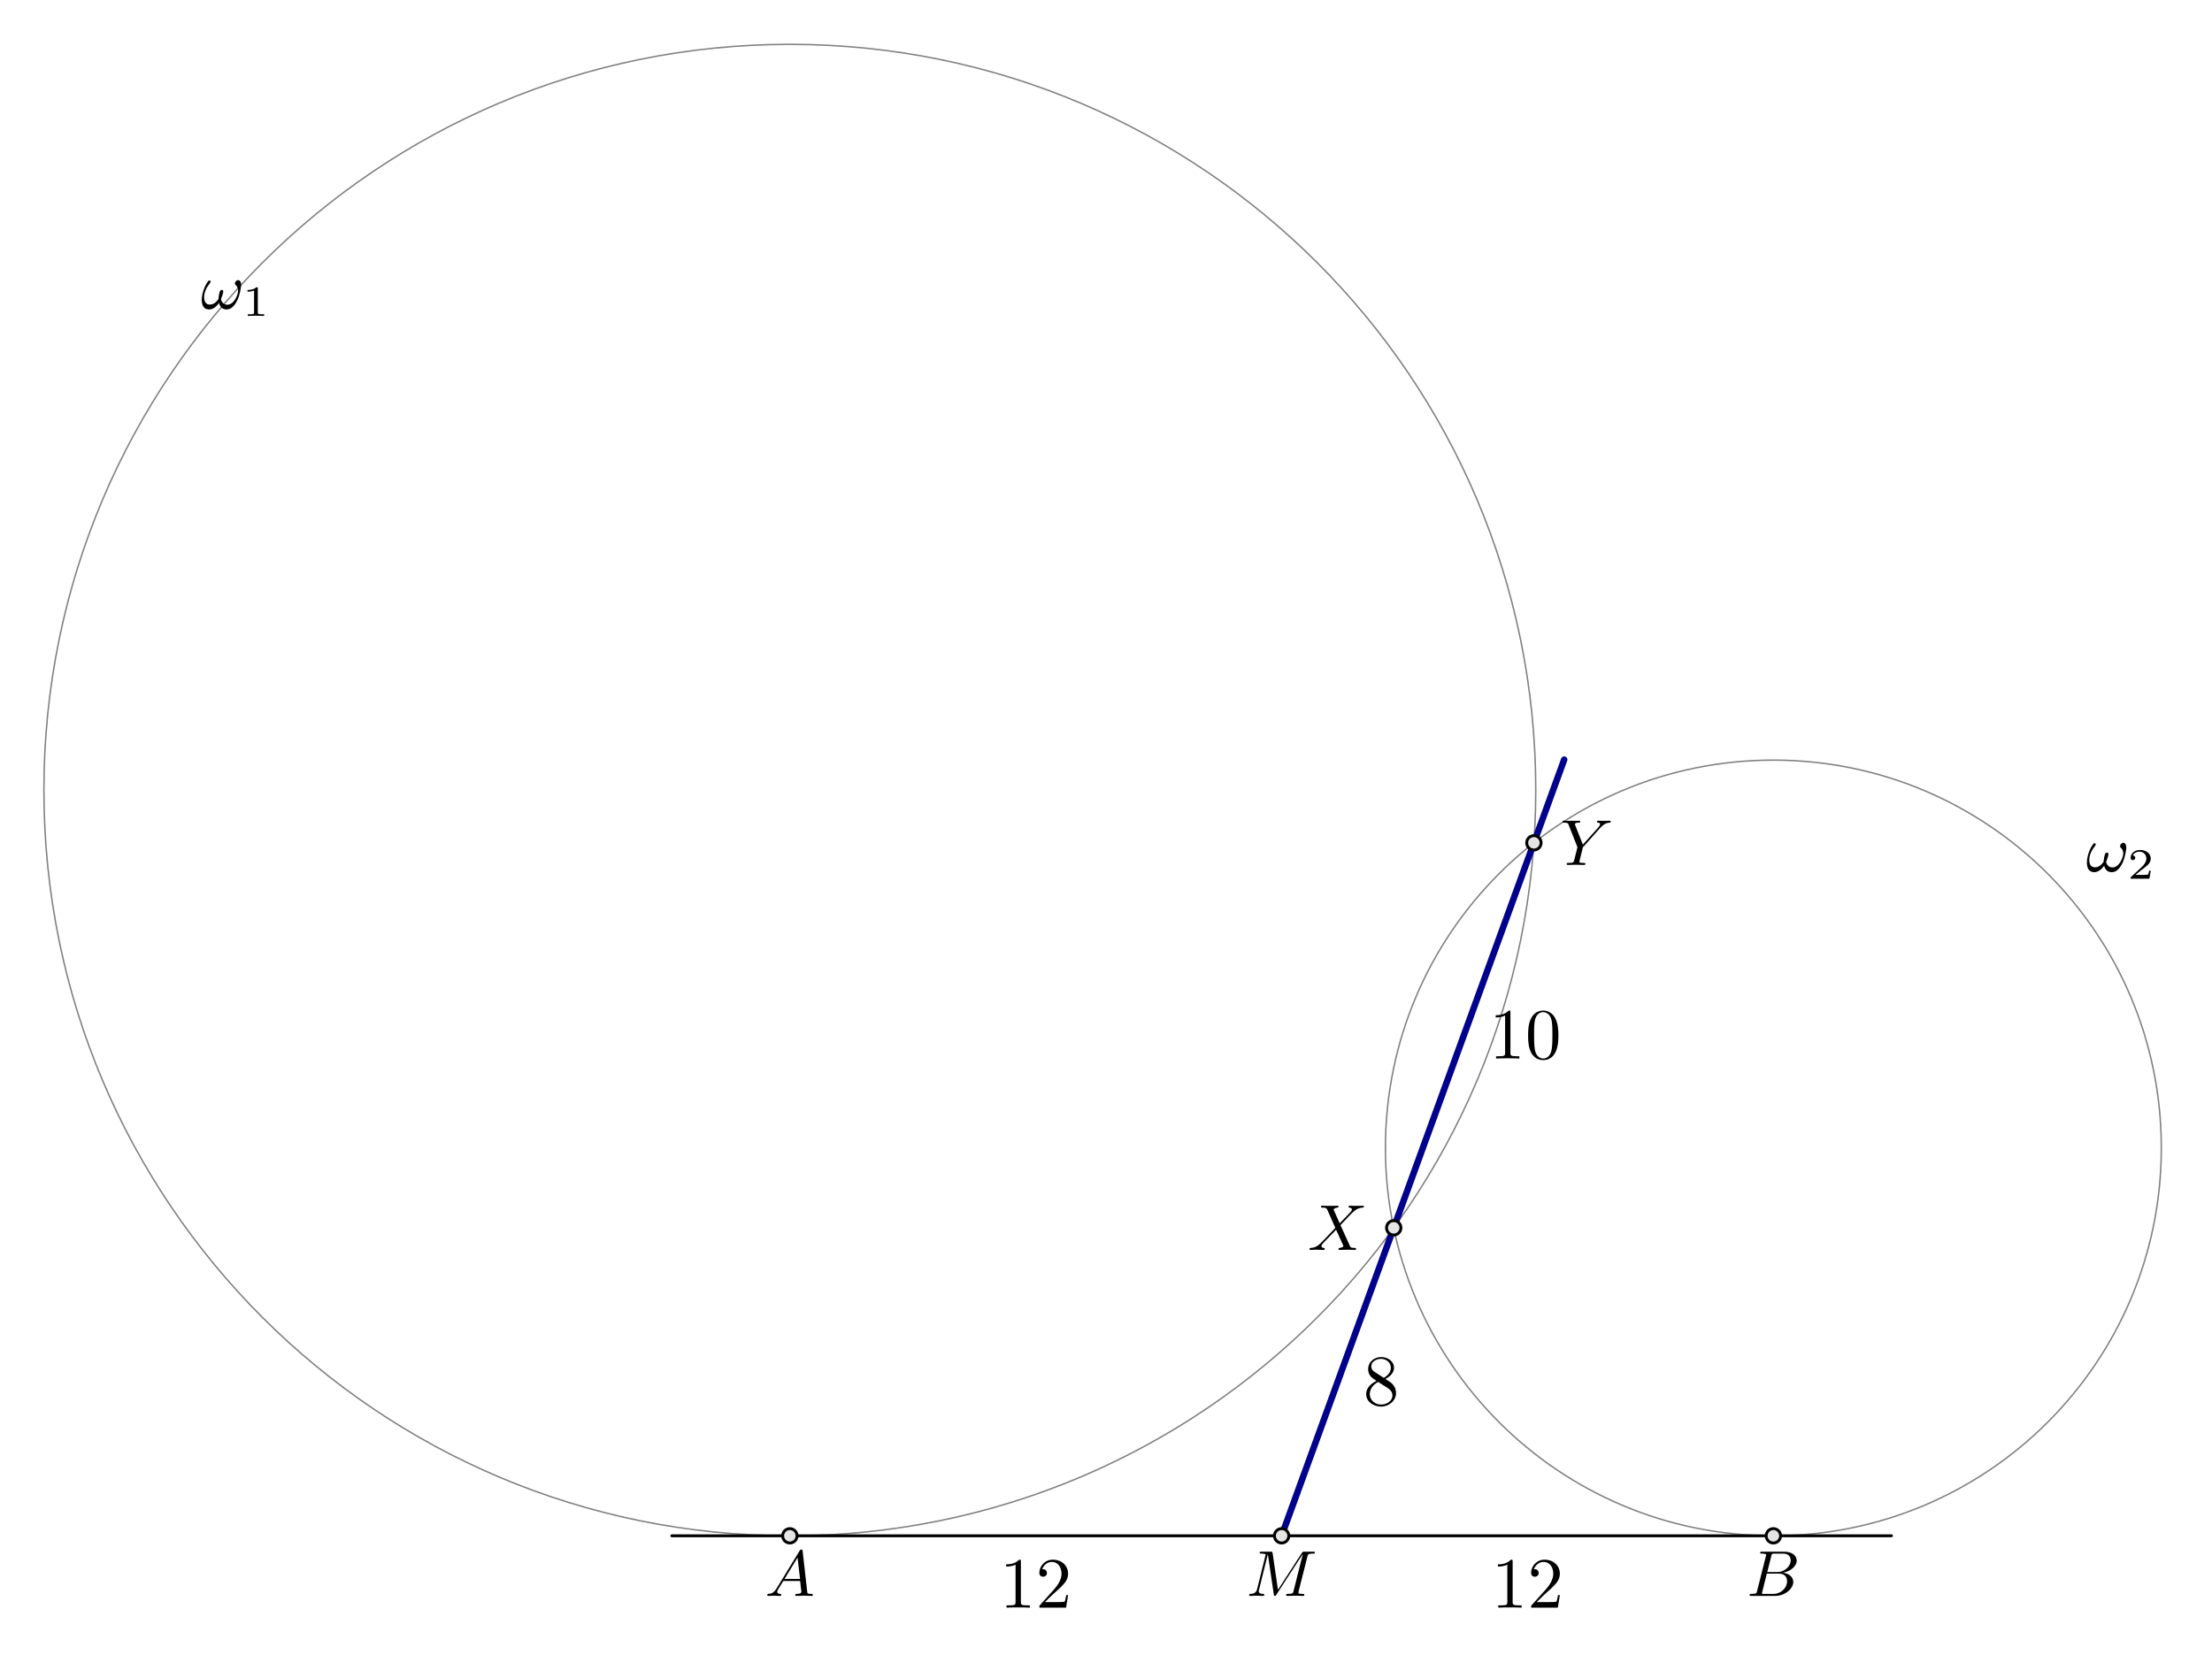
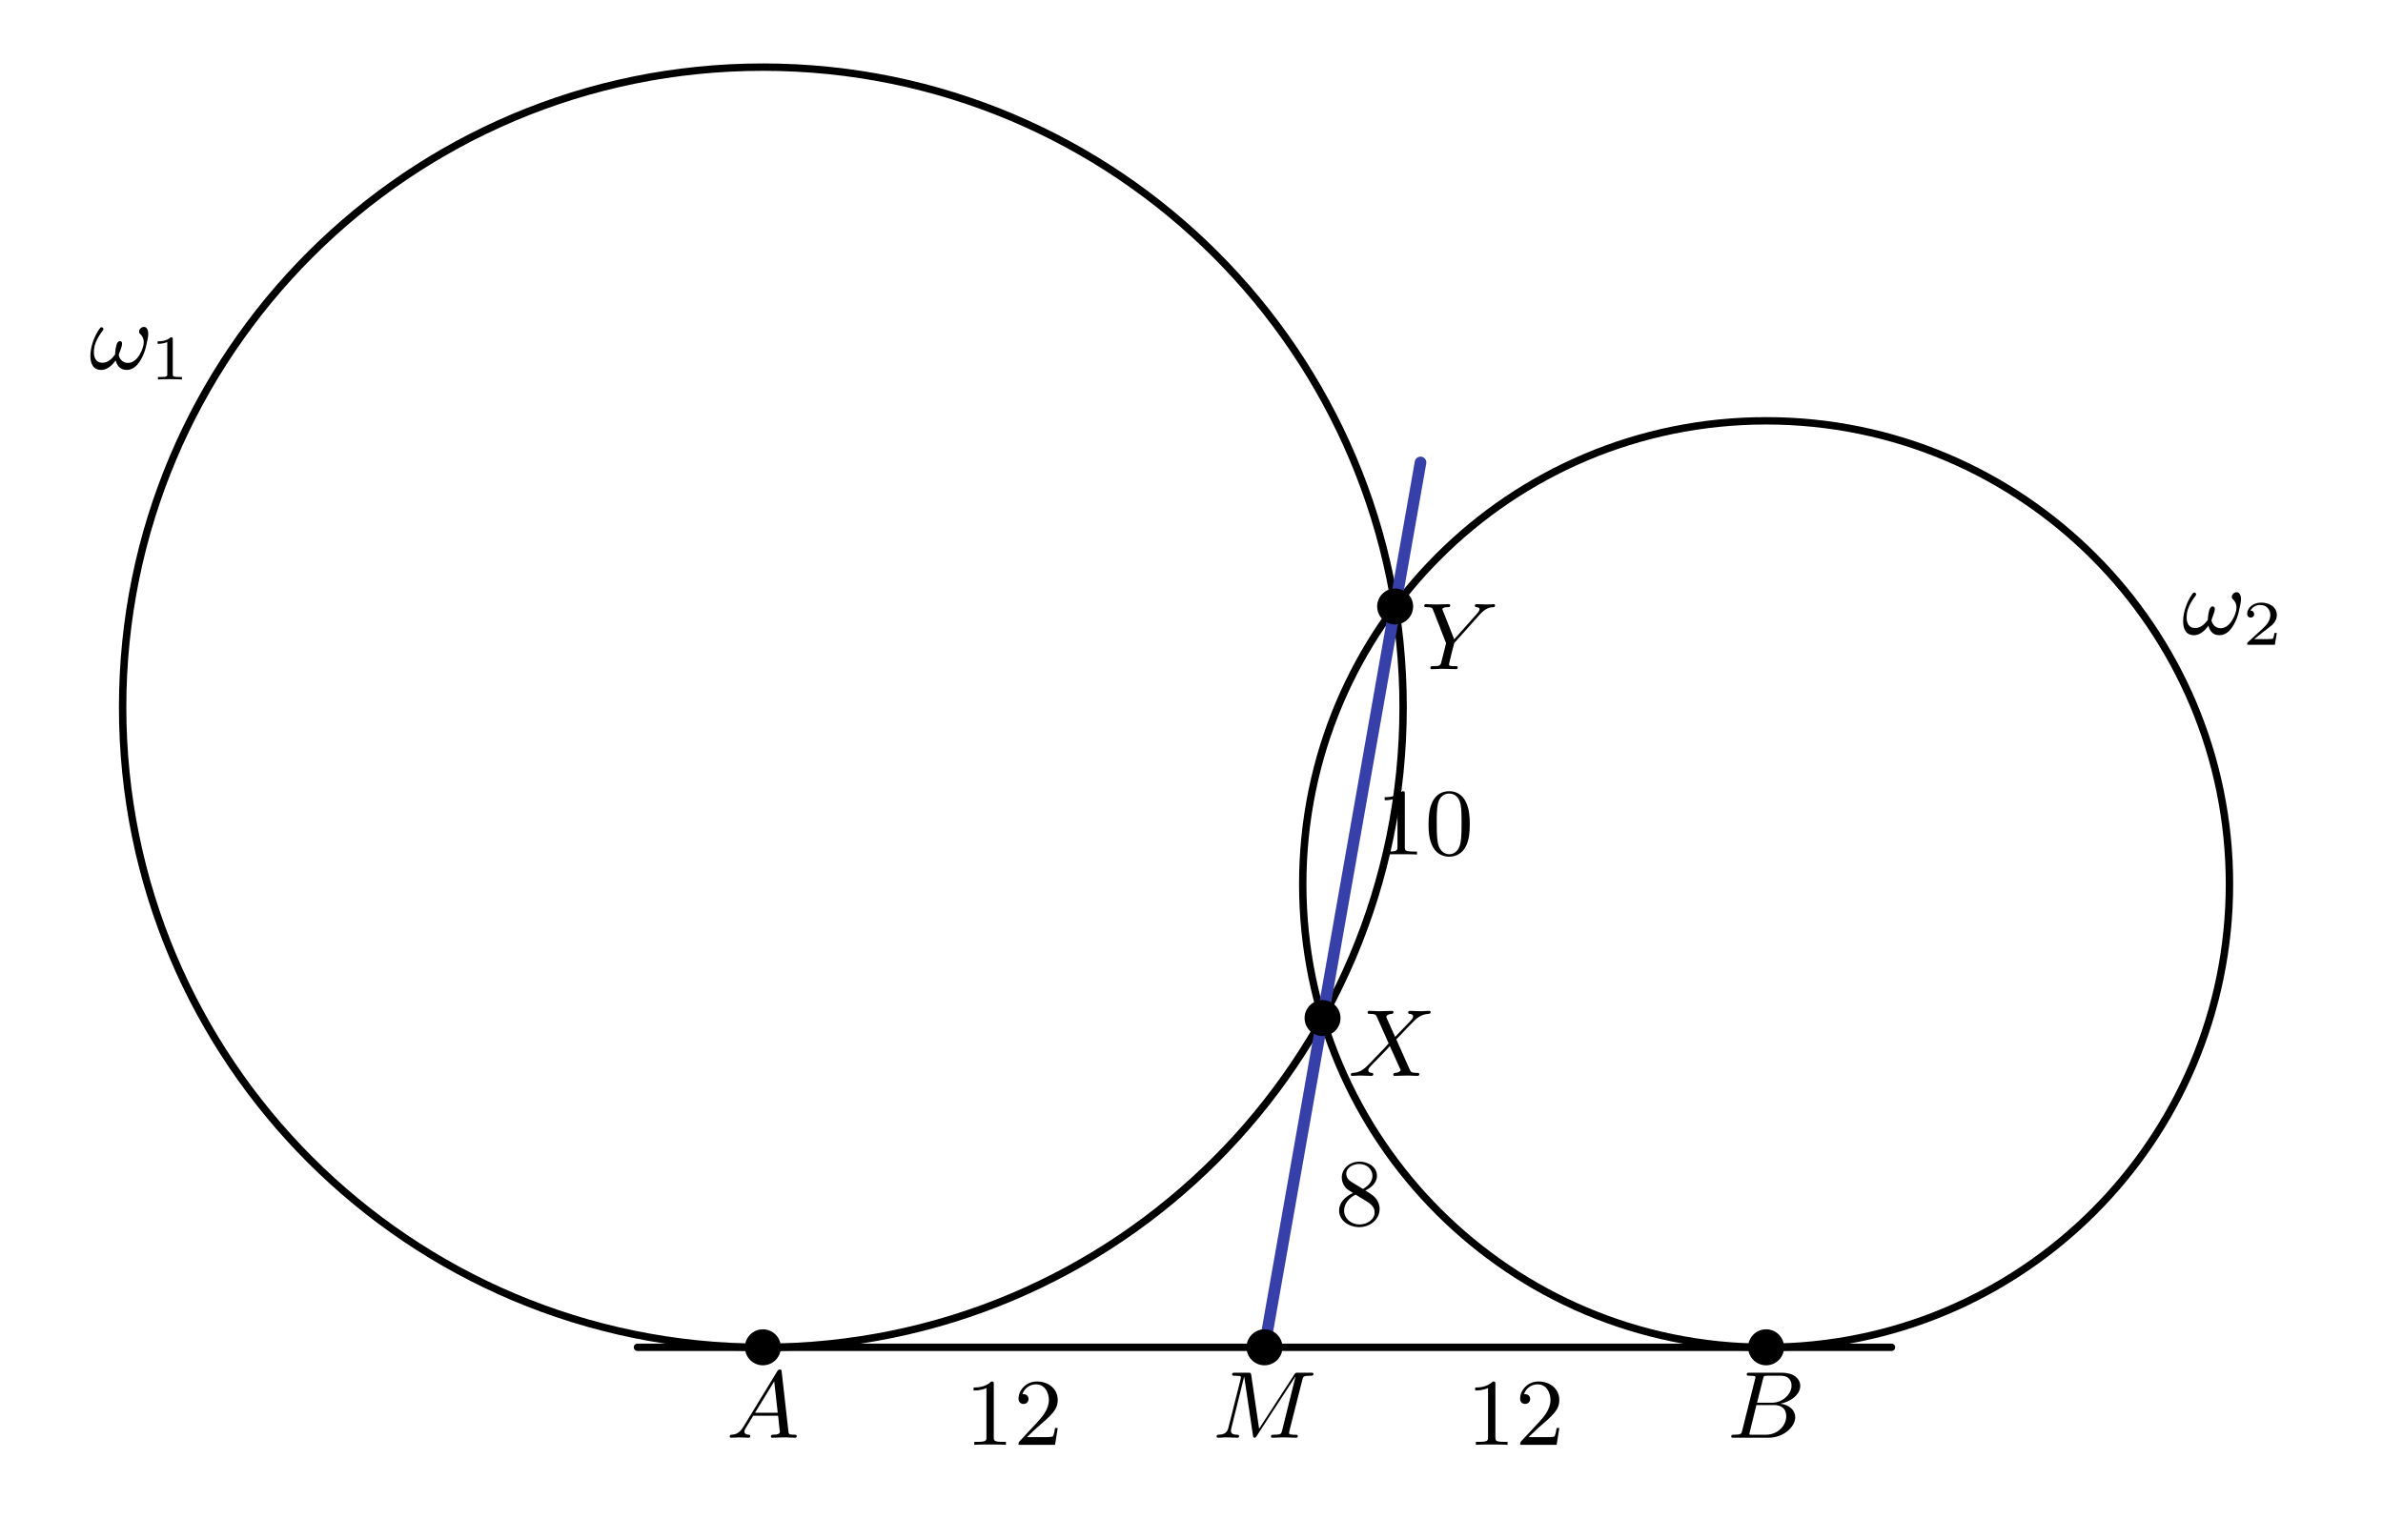
- <svg xmlns="http://www.w3.org/2000/svg" xmlns:xlink="http://www.w3.org/1999/xlink" width="305.428" height="231.691" viewBox="0 0 305.428 231.691">
+ <svg xmlns="http://www.w3.org/2000/svg" xmlns:xlink="http://www.w3.org/1999/xlink" width="223.322" height="144.28" viewBox="0 0 223.322 144.28">
  <defs>
    <g>
      <g id="glyph-0-0">
-         <path d="M 1.625 -1.047 C 1.188 -0.328 0.797 -0.297 0.438 -0.281 C 0.375 -0.266 0.328 -0.203 0.328 -0.109 C 0.328 -0.062 0.359 0 0.453 0 C 0.625 0 1.047 -0.031 1.219 -0.031 C 1.422 -0.031 1.891 0 2.094 0 C 2.156 0 2.266 0 2.266 -0.156 C 2.266 -0.266 2.156 -0.281 2.125 -0.281 C 2.047 -0.281 1.703 -0.297 1.703 -0.578 C 1.703 -0.703 1.812 -0.875 1.828 -0.906 L 2.547 -2.062 L 4.875 -2.062 C 4.906 -1.859 4.938 -1.562 4.953 -1.328 C 5 -0.984 5.047 -0.594 5.047 -0.562 C 5.047 -0.438 4.922 -0.281 4.406 -0.281 C 4.312 -0.281 4.203 -0.281 4.203 -0.109 C 4.203 -0.016 4.266 0 4.328 0 C 4.5 0 4.719 -0.016 4.891 -0.016 C 5.078 -0.016 5.297 -0.031 5.438 -0.031 C 5.734 -0.031 5.75 -0.031 5.969 -0.016 C 6.109 -0.016 6.312 0 6.453 0 C 6.516 0 6.625 0 6.625 -0.156 C 6.625 -0.281 6.531 -0.281 6.422 -0.281 C 5.875 -0.281 5.875 -0.344 5.844 -0.594 L 5.219 -6.172 C 5.203 -6.359 5.188 -6.406 5.047 -6.406 C 4.922 -6.406 4.859 -6.344 4.797 -6.234 Z M 2.719 -2.344 L 4.516 -5.297 L 4.859 -2.344 Z M 2.719 -2.344 " />
+         <path d="M 1.625 -1.047 C 1.188 -0.328 0.797 -0.297 0.438 -0.281 C 0.375 -0.266 0.328 -0.203 0.328 -0.109 C 0.328 -0.062 0.359 0 0.453 0 C 0.625 0 1.047 -0.031 1.219 -0.031 C 1.406 -0.031 1.891 0 2.094 0 C 2.141 0 2.25 0 2.25 -0.156 C 2.25 -0.266 2.156 -0.281 2.125 -0.281 C 2.047 -0.281 1.703 -0.297 1.703 -0.578 C 1.703 -0.703 1.797 -0.859 1.828 -0.906 L 2.531 -2.062 L 4.859 -2.062 C 4.891 -1.859 4.922 -1.547 4.938 -1.328 C 4.984 -0.984 5.031 -0.594 5.031 -0.562 C 5.031 -0.422 4.906 -0.281 4.391 -0.281 C 4.297 -0.281 4.188 -0.281 4.188 -0.109 C 4.188 -0.016 4.25 0 4.312 0 C 4.484 0 4.703 -0.016 4.875 -0.016 C 5.062 -0.016 5.266 -0.031 5.422 -0.031 C 5.703 -0.031 5.734 -0.031 5.938 -0.016 C 6.078 -0.016 6.297 0 6.438 0 C 6.484 0 6.609 0 6.609 -0.156 C 6.609 -0.281 6.5 -0.281 6.391 -0.281 C 5.859 -0.281 5.859 -0.344 5.828 -0.594 L 5.203 -6.141 C 5.188 -6.344 5.172 -6.391 5.016 -6.391 C 4.891 -6.391 4.844 -6.328 4.766 -6.203 Z M 2.703 -2.344 L 4.5 -5.281 L 4.828 -2.344 Z M 2.703 -2.344 " />
      </g>
      <g id="glyph-0-1">
-         <path d="M 1.453 -0.688 C 1.375 -0.359 1.359 -0.281 0.688 -0.281 C 0.516 -0.281 0.422 -0.281 0.422 -0.109 C 0.422 0 0.516 0 0.672 0 L 3.938 0 C 5.375 0 6.453 -1.062 6.453 -1.922 C 6.453 -2.562 5.922 -3.094 5.031 -3.203 C 6.047 -3.391 6.922 -4.078 6.922 -4.875 C 6.922 -5.562 6.281 -6.109 5.203 -6.109 L 2.156 -6.109 C 1.984 -6.109 1.875 -6.109 1.875 -5.953 C 1.875 -5.844 1.953 -5.844 2.156 -5.844 C 2.188 -5.844 2.344 -5.844 2.484 -5.812 C 2.641 -5.797 2.703 -5.781 2.703 -5.688 C 2.703 -5.641 2.688 -5.609 2.672 -5.5 Z M 2.859 -3.297 L 3.406 -5.484 C 3.484 -5.812 3.5 -5.844 3.875 -5.844 L 5.078 -5.844 C 6.016 -5.844 6.094 -5.125 6.094 -4.906 C 6.094 -4.109 5.266 -3.297 4.25 -3.297 Z M 2.422 -0.281 C 2.297 -0.281 2.281 -0.281 2.25 -0.281 C 2.156 -0.297 2.125 -0.297 2.125 -0.359 C 2.125 -0.391 2.125 -0.406 2.172 -0.578 L 2.797 -3.078 L 4.469 -3.078 C 5.031 -3.078 5.594 -2.828 5.594 -2.016 C 5.594 -1.125 4.781 -0.281 3.703 -0.281 Z M 2.422 -0.281 " />
+         <path d="M 1.453 -0.672 C 1.375 -0.359 1.359 -0.281 0.688 -0.281 C 0.516 -0.281 0.422 -0.281 0.422 -0.109 C 0.422 0 0.516 0 0.672 0 L 3.922 0 C 5.359 0 6.422 -1.047 6.422 -1.922 C 6.422 -2.547 5.891 -3.094 5.016 -3.188 C 6.031 -3.375 6.891 -4.062 6.891 -4.859 C 6.891 -5.547 6.25 -6.094 5.188 -6.094 L 2.141 -6.094 C 1.984 -6.094 1.875 -6.094 1.875 -5.938 C 1.875 -5.812 1.953 -5.812 2.141 -5.812 C 2.172 -5.812 2.344 -5.812 2.484 -5.797 C 2.625 -5.781 2.688 -5.766 2.688 -5.672 C 2.688 -5.625 2.688 -5.578 2.656 -5.484 Z M 2.844 -3.281 L 3.391 -5.469 C 3.469 -5.797 3.484 -5.812 3.859 -5.812 L 5.062 -5.812 C 6 -5.812 6.078 -5.109 6.078 -4.891 C 6.078 -4.094 5.25 -3.281 4.234 -3.281 Z M 2.422 -0.281 C 2.297 -0.281 2.281 -0.281 2.234 -0.281 C 2.156 -0.297 2.125 -0.297 2.125 -0.359 C 2.125 -0.391 2.125 -0.406 2.172 -0.578 L 2.781 -3.062 L 4.453 -3.062 C 5.016 -3.062 5.578 -2.812 5.578 -2 C 5.578 -1.125 4.766 -0.281 3.688 -0.281 Z M 2.422 -0.281 " />
      </g>
      <g id="glyph-0-2">
-         <path d="M 8.484 -5.422 C 8.562 -5.75 8.594 -5.844 9.281 -5.844 C 9.422 -5.844 9.531 -5.844 9.531 -6 C 9.531 -6.109 9.438 -6.109 9.266 -6.109 L 8.094 -6.109 C 7.875 -6.109 7.828 -6.109 7.719 -5.938 L 4.422 -0.844 L 3.688 -5.875 C 3.641 -6.109 3.641 -6.109 3.391 -6.109 L 2.156 -6.109 C 2 -6.109 1.891 -6.109 1.891 -5.953 C 1.891 -5.844 1.984 -5.844 2.156 -5.844 C 2.188 -5.844 2.359 -5.844 2.5 -5.812 C 2.672 -5.797 2.719 -5.781 2.719 -5.688 C 2.719 -5.641 2.703 -5.609 2.672 -5.5 L 1.547 -0.953 C 1.422 -0.484 1.172 -0.297 0.578 -0.281 C 0.562 -0.281 0.438 -0.266 0.438 -0.109 C 0.438 -0.094 0.438 0 0.562 0 C 0.656 0 0.891 -0.016 1 -0.016 C 1.141 -0.031 1.156 -0.031 1.453 -0.031 C 1.672 -0.031 1.688 -0.031 1.906 -0.016 C 2.047 -0.016 2.234 0 2.375 0 C 2.422 0 2.531 0 2.531 -0.156 C 2.531 -0.266 2.438 -0.281 2.359 -0.281 C 1.938 -0.281 1.766 -0.422 1.766 -0.656 C 1.766 -0.719 1.781 -0.734 1.812 -0.859 L 3.016 -5.734 L 3.031 -5.734 L 3.844 -0.234 C 3.859 -0.094 3.875 0 4 0 C 4.094 0 4.156 -0.094 4.203 -0.172 L 7.859 -5.797 L 6.578 -0.688 C 6.5 -0.359 6.484 -0.281 5.812 -0.281 C 5.656 -0.281 5.547 -0.281 5.547 -0.109 C 5.547 -0.031 5.609 0 5.672 0 C 5.781 0 6.141 -0.016 6.234 -0.016 C 6.375 -0.031 6.594 -0.031 6.781 -0.031 C 6.797 -0.031 7.156 -0.016 7.344 -0.016 C 7.531 -0.016 7.719 0 7.891 0 C 7.953 0 8.062 0 8.062 -0.156 C 8.062 -0.281 7.984 -0.281 7.797 -0.281 C 7.75 -0.281 7.594 -0.281 7.453 -0.297 C 7.25 -0.328 7.25 -0.359 7.25 -0.438 C 7.25 -0.516 7.266 -0.594 7.281 -0.656 Z M 8.484 -5.422 " />
+         <path d="M 8.453 -5.406 C 8.531 -5.734 8.562 -5.812 9.25 -5.812 C 9.391 -5.812 9.5 -5.812 9.5 -5.984 C 9.5 -6.094 9.406 -6.094 9.234 -6.094 L 8.062 -6.094 C 7.844 -6.094 7.812 -6.094 7.703 -5.922 L 4.406 -0.844 L 3.672 -5.859 C 3.625 -6.094 3.625 -6.094 3.375 -6.094 L 2.156 -6.094 C 1.984 -6.094 1.875 -6.094 1.875 -5.938 C 1.875 -5.812 1.969 -5.812 2.156 -5.812 C 2.188 -5.812 2.344 -5.812 2.484 -5.797 C 2.656 -5.781 2.703 -5.75 2.703 -5.672 C 2.703 -5.625 2.688 -5.578 2.672 -5.484 L 1.531 -0.953 C 1.422 -0.484 1.172 -0.297 0.578 -0.281 C 0.547 -0.281 0.422 -0.266 0.422 -0.109 C 0.422 -0.094 0.422 0 0.547 0 C 0.656 0 0.891 -0.016 1 -0.016 C 1.141 -0.031 1.156 -0.031 1.453 -0.031 C 1.672 -0.031 1.688 -0.031 1.906 -0.016 C 2.047 -0.016 2.234 0 2.359 0 C 2.406 0 2.531 0 2.531 -0.156 C 2.531 -0.266 2.422 -0.281 2.344 -0.281 C 1.922 -0.281 1.766 -0.422 1.766 -0.656 C 1.766 -0.719 1.781 -0.734 1.797 -0.859 L 3 -5.703 L 3.016 -5.703 L 3.828 -0.234 C 3.844 -0.094 3.859 0 3.984 0 C 4.094 0 4.141 -0.094 4.188 -0.172 L 7.828 -5.766 L 6.562 -0.672 C 6.484 -0.359 6.453 -0.281 5.797 -0.281 C 5.625 -0.281 5.516 -0.281 5.516 -0.109 C 5.516 -0.031 5.578 0 5.656 0 C 5.766 0 6.109 -0.016 6.219 -0.016 C 6.359 -0.031 6.578 -0.031 6.75 -0.031 C 6.781 -0.031 7.141 -0.016 7.328 -0.016 C 7.5 -0.016 7.703 0 7.875 0 C 7.922 0 8.031 0 8.031 -0.156 C 8.031 -0.281 7.953 -0.281 7.766 -0.281 C 7.719 -0.281 7.562 -0.281 7.422 -0.297 C 7.234 -0.328 7.219 -0.359 7.219 -0.438 C 7.219 -0.516 7.234 -0.594 7.25 -0.656 Z M 8.453 -5.406 " />
      </g>
      <g id="glyph-0-3">
-         <path d="M 4.547 -3.422 C 4.766 -3.641 5.297 -4.219 5.5 -4.438 C 5.594 -4.531 5.812 -4.766 5.906 -4.859 C 6.469 -5.422 6.828 -5.781 7.578 -5.844 C 7.688 -5.844 7.781 -5.859 7.781 -6 C 7.781 -6.031 7.75 -6.109 7.656 -6.109 C 7.594 -6.109 7.297 -6.094 7.25 -6.094 C 7.156 -6.094 6.953 -6.094 6.812 -6.094 C 6.656 -6.094 6.484 -6.094 6.328 -6.094 C 6.156 -6.094 5.984 -6.109 5.828 -6.109 C 5.781 -6.109 5.656 -6.109 5.656 -5.953 C 5.656 -5.844 5.766 -5.844 5.781 -5.844 C 5.859 -5.828 6.125 -5.812 6.125 -5.578 C 6.125 -5.422 5.922 -5.203 5.906 -5.203 L 4.438 -3.672 L 3.641 -5.469 C 3.594 -5.547 3.594 -5.562 3.594 -5.578 C 3.594 -5.625 3.75 -5.812 4.125 -5.844 C 4.172 -5.844 4.281 -5.844 4.281 -6 C 4.281 -6.078 4.219 -6.109 4.141 -6.109 C 3.969 -6.109 3.766 -6.094 3.578 -6.094 C 3.406 -6.094 3.219 -6.094 3.031 -6.094 C 2.734 -6.094 2.719 -6.094 2.5 -6.094 L 2.016 -6.109 C 1.984 -6.109 1.844 -6.109 1.844 -5.953 C 1.844 -5.844 1.953 -5.844 2.062 -5.844 C 2.594 -5.844 2.625 -5.734 2.719 -5.562 L 3.781 -3.172 C 3.781 -3.156 3.828 -3.062 3.828 -3.047 C 3.828 -3.031 2.672 -1.828 2.547 -1.688 C 2.438 -1.594 2.219 -1.328 2.109 -1.234 C 1.562 -0.688 1.219 -0.328 0.469 -0.281 C 0.359 -0.266 0.266 -0.266 0.266 -0.109 C 0.266 -0.062 0.297 0 0.391 0 C 0.438 0 0.75 -0.016 0.797 -0.016 C 0.875 -0.031 1.078 -0.031 1.234 -0.031 C 1.391 -0.031 1.562 -0.016 1.719 -0.016 C 1.875 -0.016 2.047 0 2.203 0 C 2.25 0 2.375 0 2.375 -0.156 C 2.375 -0.266 2.281 -0.281 2.25 -0.281 C 2.188 -0.281 1.922 -0.297 1.922 -0.531 C 1.922 -0.688 2.016 -0.797 2.297 -1.094 L 2.984 -1.797 L 3.469 -2.297 C 3.641 -2.469 3.875 -2.719 3.938 -2.797 L 4.906 -0.656 C 4.953 -0.562 4.953 -0.547 4.953 -0.531 C 4.953 -0.5 4.812 -0.297 4.422 -0.281 C 4.375 -0.281 4.266 -0.266 4.266 -0.109 C 4.266 -0.031 4.328 0 4.406 0 C 4.578 0 4.797 -0.016 4.969 -0.016 C 5.141 -0.016 5.328 -0.031 5.516 -0.031 C 5.812 -0.031 5.828 -0.031 6.047 -0.016 L 6.531 0 C 6.578 0 6.703 0 6.703 -0.156 C 6.703 -0.281 6.594 -0.281 6.484 -0.281 C 5.969 -0.281 5.922 -0.375 5.844 -0.562 Z M 4.547 -3.422 " />
+         <path d="M 4.531 -3.422 C 4.75 -3.625 5.266 -4.203 5.484 -4.422 C 5.578 -4.516 5.797 -4.75 5.891 -4.844 C 6.438 -5.406 6.797 -5.766 7.547 -5.812 C 7.656 -5.828 7.75 -5.828 7.75 -5.984 C 7.75 -6.016 7.719 -6.094 7.625 -6.094 C 7.578 -6.094 7.266 -6.078 7.219 -6.078 C 7.141 -6.062 6.938 -6.062 6.797 -6.062 C 6.625 -6.062 6.453 -6.078 6.297 -6.078 C 6.141 -6.078 5.953 -6.094 5.812 -6.094 C 5.75 -6.094 5.641 -6.094 5.641 -5.938 C 5.641 -5.828 5.75 -5.812 5.766 -5.812 C 5.828 -5.812 6.109 -5.797 6.109 -5.562 C 6.109 -5.406 5.891 -5.188 5.891 -5.188 L 4.422 -3.656 L 3.625 -5.438 C 3.594 -5.531 3.594 -5.547 3.594 -5.562 C 3.594 -5.609 3.734 -5.797 4.109 -5.812 C 4.156 -5.812 4.266 -5.828 4.266 -5.984 C 4.266 -6.062 4.203 -6.094 4.125 -6.094 C 3.953 -6.094 3.75 -6.078 3.562 -6.078 C 3.391 -6.078 3.219 -6.062 3.031 -6.062 C 2.734 -6.062 2.719 -6.062 2.5 -6.078 L 2 -6.094 C 1.969 -6.094 1.844 -6.094 1.844 -5.938 C 1.844 -5.812 1.938 -5.812 2.047 -5.812 C 2.578 -5.812 2.625 -5.719 2.703 -5.547 L 3.766 -3.156 C 3.766 -3.156 3.812 -3.047 3.812 -3.047 C 3.812 -3.016 2.672 -1.812 2.531 -1.688 C 2.438 -1.594 2.203 -1.328 2.109 -1.234 C 1.562 -0.688 1.219 -0.328 0.469 -0.281 C 0.359 -0.266 0.266 -0.266 0.266 -0.109 C 0.266 -0.062 0.297 0 0.391 0 C 0.438 0 0.734 -0.016 0.797 -0.016 C 0.875 -0.031 1.078 -0.031 1.219 -0.031 C 1.391 -0.031 1.547 -0.016 1.719 -0.016 C 1.875 -0.016 2.047 0 2.188 0 C 2.234 0 2.375 0 2.375 -0.156 C 2.375 -0.266 2.266 -0.281 2.25 -0.281 C 2.172 -0.281 1.906 -0.297 1.906 -0.531 C 1.906 -0.672 2.016 -0.797 2.297 -1.094 L 2.984 -1.797 L 3.469 -2.297 C 3.625 -2.469 3.859 -2.703 3.922 -2.797 L 4.891 -0.656 C 4.938 -0.562 4.938 -0.547 4.938 -0.531 C 4.938 -0.484 4.797 -0.297 4.406 -0.281 C 4.359 -0.281 4.25 -0.266 4.25 -0.109 C 4.25 -0.031 4.312 0 4.391 0 C 4.562 0 4.766 -0.016 4.953 -0.016 C 5.125 -0.016 5.312 -0.031 5.5 -0.031 C 5.797 -0.031 5.812 -0.031 6.016 -0.016 L 6.516 0 C 6.547 0 6.688 0 6.688 -0.156 C 6.688 -0.281 6.578 -0.281 6.469 -0.281 C 5.938 -0.281 5.891 -0.375 5.812 -0.547 Z M 4.531 -3.422 " />
      </g>
      <g id="glyph-0-4">
-         <path d="M 5.5 -5.062 C 6.156 -5.781 6.516 -5.812 6.891 -5.844 C 6.969 -5.844 7 -5.922 7 -6 C 7 -6.062 6.953 -6.109 6.891 -6.109 C 6.859 -6.109 6.594 -6.094 6.156 -6.094 C 5.859 -6.094 5.547 -6.109 5.266 -6.109 C 5.234 -6.109 5.109 -6.109 5.109 -5.953 C 5.109 -5.844 5.203 -5.844 5.266 -5.844 C 5.453 -5.812 5.547 -5.75 5.547 -5.641 C 5.547 -5.484 5.297 -5.203 5.297 -5.188 L 3.156 -2.812 L 2.109 -5.469 C 2.062 -5.594 2.062 -5.609 2.062 -5.625 C 2.062 -5.844 2.484 -5.844 2.562 -5.844 C 2.688 -5.844 2.797 -5.844 2.797 -6 C 2.797 -6.094 2.719 -6.109 2.656 -6.109 C 2.469 -6.109 2.266 -6.094 2.094 -6.094 C 1.891 -6.094 1.547 -6.094 1.531 -6.094 C 1.234 -6.094 1.219 -6.094 1 -6.094 C 0.859 -6.109 0.656 -6.109 0.516 -6.109 C 0.469 -6.109 0.344 -6.109 0.344 -5.953 C 0.344 -5.844 0.438 -5.844 0.547 -5.844 C 1.078 -5.844 1.109 -5.75 1.188 -5.547 L 2.359 -2.578 C 2.406 -2.469 2.406 -2.438 2.406 -2.438 C 2.406 -2.406 2.047 -0.969 2 -0.812 C 1.875 -0.328 1.875 -0.281 1.156 -0.281 C 1.016 -0.281 0.922 -0.281 0.922 -0.109 C 0.922 -0.031 0.984 0 1.062 0 C 1.203 0 1.469 -0.016 1.625 -0.016 C 1.812 -0.031 1.828 -0.031 2.172 -0.031 C 2.469 -0.031 2.484 -0.031 2.75 -0.016 C 2.922 -0.016 3.156 0 3.328 0 C 3.391 0 3.5 0 3.5 -0.156 C 3.5 -0.281 3.406 -0.281 3.219 -0.281 C 3.188 -0.281 3.031 -0.281 2.891 -0.297 C 2.688 -0.328 2.672 -0.359 2.672 -0.438 C 2.672 -0.5 2.75 -0.781 2.797 -0.953 L 2.953 -1.594 C 3.078 -2.047 3.078 -2.062 3.156 -2.453 C 3.188 -2.484 3.203 -2.484 3.266 -2.547 Z M 5.5 -5.062 " />
+         <path d="M 5.484 -5.047 C 6.125 -5.766 6.5 -5.797 6.875 -5.812 C 6.938 -5.828 6.984 -5.906 6.984 -5.984 C 6.984 -6.047 6.922 -6.094 6.859 -6.094 C 6.844 -6.094 6.578 -6.062 6.125 -6.062 C 5.844 -6.062 5.531 -6.094 5.25 -6.094 C 5.203 -6.094 5.094 -6.094 5.094 -5.938 C 5.094 -5.828 5.188 -5.812 5.25 -5.812 C 5.438 -5.797 5.531 -5.734 5.531 -5.625 C 5.531 -5.453 5.281 -5.188 5.266 -5.172 L 3.156 -2.797 L 2.109 -5.453 C 2.047 -5.578 2.047 -5.594 2.047 -5.609 C 2.047 -5.812 2.484 -5.812 2.562 -5.812 C 2.672 -5.812 2.781 -5.812 2.781 -5.984 C 2.781 -6.062 2.703 -6.094 2.641 -6.094 C 2.469 -6.094 2.25 -6.078 2.078 -6.078 C 1.891 -6.078 1.531 -6.062 1.531 -6.062 C 1.234 -6.062 1.219 -6.062 1 -6.078 C 0.859 -6.078 0.656 -6.094 0.516 -6.094 C 0.469 -6.094 0.344 -6.094 0.344 -5.938 C 0.344 -5.812 0.438 -5.812 0.547 -5.812 C 1.078 -5.812 1.109 -5.734 1.188 -5.516 L 2.344 -2.562 C 2.391 -2.453 2.391 -2.438 2.391 -2.422 C 2.391 -2.391 2.031 -0.969 1.984 -0.797 C 1.875 -0.328 1.859 -0.281 1.156 -0.281 C 1.016 -0.281 0.922 -0.281 0.922 -0.109 C 0.922 -0.031 0.984 0 1.047 0 C 1.203 0 1.469 -0.016 1.609 -0.016 C 1.797 -0.031 1.812 -0.031 2.172 -0.031 C 2.453 -0.031 2.469 -0.031 2.734 -0.016 C 2.922 -0.016 3.141 0 3.312 0 C 3.375 0 3.484 0 3.484 -0.156 C 3.484 -0.281 3.406 -0.281 3.219 -0.281 C 3.172 -0.281 3.016 -0.281 2.875 -0.297 C 2.672 -0.328 2.672 -0.359 2.672 -0.438 C 2.672 -0.5 2.734 -0.781 2.781 -0.953 L 2.938 -1.594 C 3.062 -2.047 3.062 -2.062 3.156 -2.438 C 3.172 -2.469 3.188 -2.484 3.25 -2.547 Z M 5.484 -5.047 " />
      </g>
      <g id="glyph-0-5">
-         <path d="M 5.562 -3.312 C 5.562 -3.578 5.484 -3.953 5.156 -3.953 C 4.922 -3.953 4.703 -3.734 4.703 -3.516 C 4.703 -3.359 4.75 -3.344 4.812 -3.281 C 4.938 -3.156 5.141 -2.938 5.141 -2.484 C 5.141 -1.938 4.578 -0.562 3.656 -0.562 C 3.156 -0.562 2.875 -0.922 2.781 -1.297 C 2.781 -1.422 3.094 -2.062 3.094 -2.391 C 3.094 -2.5 3.031 -2.609 2.906 -2.609 C 2.828 -2.609 2.75 -2.578 2.688 -2.516 C 2.531 -2.297 2.438 -1.578 2.438 -1.359 C 2.156 -0.938 1.766 -0.578 1.234 -0.578 C 0.656 -0.578 0.453 -1.062 0.453 -1.578 C 0.453 -2.25 0.719 -2.859 1.297 -3.609 C 1.344 -3.688 1.344 -3.719 1.344 -3.766 C 1.344 -3.844 1.266 -3.906 1.188 -3.906 C 1.094 -3.906 1.016 -3.844 0.969 -3.766 C 0.484 -3.078 0.125 -2.094 0.125 -1.234 C 0.125 -0.531 0.359 0.094 1.156 0.094 C 1.719 0.094 2.234 -0.391 2.5 -0.797 C 2.609 -0.438 2.828 0.094 3.547 0.094 C 4.234 0.094 4.688 -0.469 5.031 -1.172 C 5.203 -1.516 5.312 -1.906 5.406 -2.281 C 5.484 -2.672 5.562 -3.031 5.562 -3.312 Z M 5.562 -3.312 " />
+         <path d="M 5.547 -3.297 C 5.547 -3.562 5.453 -3.938 5.141 -3.938 C 4.906 -3.938 4.688 -3.719 4.688 -3.5 C 4.688 -3.359 4.734 -3.344 4.797 -3.266 C 4.922 -3.156 5.125 -2.922 5.125 -2.484 C 5.125 -1.938 4.562 -0.562 3.656 -0.562 C 3.156 -0.562 2.859 -0.922 2.781 -1.297 C 2.781 -1.406 3.094 -2.047 3.094 -2.375 C 3.094 -2.5 3.031 -2.609 2.891 -2.609 C 2.812 -2.609 2.734 -2.562 2.688 -2.5 C 2.516 -2.297 2.438 -1.562 2.438 -1.344 C 2.141 -0.938 1.766 -0.578 1.234 -0.578 C 0.656 -0.578 0.453 -1.062 0.453 -1.562 C 0.453 -2.25 0.719 -2.844 1.281 -3.594 C 1.344 -3.672 1.344 -3.703 1.344 -3.75 C 1.344 -3.828 1.266 -3.906 1.172 -3.906 C 1.094 -3.906 1.016 -3.828 0.969 -3.75 C 0.484 -3.062 0.125 -2.078 0.125 -1.219 C 0.125 -0.531 0.359 0.094 1.156 0.094 C 1.719 0.094 2.219 -0.391 2.484 -0.797 C 2.609 -0.422 2.812 0.094 3.531 0.094 C 4.219 0.094 4.672 -0.469 5.016 -1.172 C 5.188 -1.516 5.297 -1.906 5.375 -2.266 C 5.469 -2.656 5.547 -3.031 5.547 -3.297 Z M 5.547 -3.297 " />
      </g>
      <g id="glyph-1-0">
-         <path d="M 2.922 -6.359 C 2.922 -6.594 2.922 -6.625 2.688 -6.625 C 2.078 -5.984 1.203 -5.984 0.891 -5.984 L 0.891 -5.672 C 1.078 -5.672 1.672 -5.672 2.188 -5.938 L 2.188 -0.781 C 2.188 -0.422 2.156 -0.312 1.266 -0.312 L 0.938 -0.312 L 0.938 0 C 1.297 -0.031 2.156 -0.031 2.547 -0.031 C 2.953 -0.031 3.812 -0.031 4.156 0 L 4.156 -0.312 L 3.844 -0.312 C 2.953 -0.312 2.922 -0.422 2.922 -0.781 Z M 2.922 -6.359 " />
+         <path d="M 2.719 -5.703 C 2.719 -5.922 2.703 -5.938 2.484 -5.938 C 1.922 -5.375 1.109 -5.375 0.828 -5.375 L 0.828 -5.094 C 1 -5.094 1.547 -5.094 2.031 -5.328 L 2.031 -0.719 C 2.031 -0.391 2 -0.281 1.172 -0.281 L 0.891 -0.281 L 0.891 0 C 1.203 -0.031 2 -0.031 2.359 -0.031 C 2.734 -0.031 3.531 -0.031 3.859 0 L 3.859 -0.281 L 3.562 -0.281 C 2.734 -0.281 2.719 -0.391 2.719 -0.719 Z M 2.719 -5.703 " />
      </g>
      <g id="glyph-1-1">
-         <path d="M 1.266 -0.766 L 2.312 -1.781 C 3.859 -3.156 4.469 -3.703 4.469 -4.688 C 4.469 -5.828 3.562 -6.625 2.359 -6.625 C 1.234 -6.625 0.5 -5.703 0.5 -4.812 C 0.5 -4.266 1 -4.266 1.031 -4.266 C 1.188 -4.266 1.547 -4.375 1.547 -4.797 C 1.547 -5.047 1.359 -5.312 1.016 -5.312 C 0.938 -5.312 0.922 -5.312 0.891 -5.297 C 1.109 -5.938 1.656 -6.312 2.219 -6.312 C 3.125 -6.312 3.562 -5.5 3.562 -4.688 C 3.562 -3.891 3.062 -3.109 2.516 -2.5 L 0.609 -0.375 C 0.5 -0.266 0.5 -0.234 0.5 0 L 4.188 0 L 4.469 -1.734 L 4.219 -1.734 C 4.156 -1.438 4.094 -1 4 -0.844 C 3.922 -0.766 3.266 -0.766 3.047 -0.766 Z M 1.266 -0.766 " />
+         <path d="M 4.125 -1.578 L 3.875 -1.578 C 3.859 -1.469 3.781 -0.938 3.672 -0.797 C 3.609 -0.719 3 -0.719 2.812 -0.719 L 1.234 -0.719 L 2.109 -1.547 C 3.578 -2.812 4.125 -3.297 4.125 -4.203 C 4.125 -5.234 3.281 -5.938 2.172 -5.938 C 1.156 -5.938 0.453 -5.125 0.453 -4.312 C 0.453 -3.875 0.844 -3.828 0.922 -3.828 C 1.109 -3.828 1.391 -3.969 1.391 -4.297 C 1.391 -4.562 1.203 -4.75 0.922 -4.75 C 0.875 -4.75 0.844 -4.75 0.812 -4.75 C 1.031 -5.375 1.594 -5.672 2.078 -5.672 C 2.984 -5.672 3.297 -4.812 3.297 -4.203 C 3.297 -3.297 2.609 -2.547 2.188 -2.094 L 0.547 -0.328 C 0.453 -0.219 0.453 -0.203 0.453 0 L 3.875 0 Z M 4.125 -1.578 " />
      </g>
      <g id="glyph-1-2">
-         <path d="M 1.625 -4.547 C 1.156 -4.844 1.125 -5.172 1.125 -5.344 C 1.125 -5.953 1.766 -6.375 2.469 -6.375 C 3.203 -6.375 3.828 -5.859 3.828 -5.141 C 3.828 -4.578 3.453 -4.094 2.859 -3.75 Z M 3.078 -3.594 C 3.781 -3.969 4.266 -4.484 4.266 -5.141 C 4.266 -6.047 3.391 -6.625 2.484 -6.625 C 1.484 -6.625 0.688 -5.891 0.688 -4.953 C 0.688 -4.781 0.703 -4.328 1.125 -3.859 C 1.234 -3.75 1.594 -3.5 1.844 -3.328 C 1.266 -3.047 0.422 -2.484 0.422 -1.5 C 0.422 -0.453 1.438 0.219 2.469 0.219 C 3.594 0.219 4.547 -0.609 4.547 -1.672 C 4.547 -2.031 4.438 -2.469 4.047 -2.891 C 3.859 -3.094 3.703 -3.203 3.078 -3.594 Z M 2.078 -3.188 L 3.297 -2.406 C 3.578 -2.219 4.047 -1.922 4.047 -1.312 C 4.047 -0.578 3.297 -0.062 2.484 -0.062 C 1.625 -0.062 0.922 -0.672 0.922 -1.5 C 0.922 -2.078 1.234 -2.719 2.078 -3.188 Z M 2.078 -3.188 " />
+         <path d="M 1.531 -4.047 C 1.266 -4.219 1.062 -4.453 1.062 -4.797 C 1.062 -5.375 1.688 -5.719 2.281 -5.719 C 2.969 -5.719 3.516 -5.234 3.516 -4.609 C 3.516 -3.984 2.984 -3.578 2.625 -3.375 Z M 2.844 -3.234 C 3.297 -3.438 3.938 -3.891 3.938 -4.609 C 3.938 -5.453 3.109 -5.938 2.297 -5.938 C 1.359 -5.938 0.641 -5.266 0.641 -4.453 C 0.641 -4.109 0.766 -3.797 0.969 -3.531 C 1.125 -3.359 1.172 -3.328 1.688 -3 C 0.906 -2.625 0.391 -2.078 0.391 -1.344 C 0.391 -0.406 1.328 0.203 2.281 0.203 C 3.312 0.203 4.188 -0.531 4.188 -1.5 C 4.188 -2.359 3.531 -2.797 3.312 -2.938 C 3.219 -3 2.953 -3.172 2.844 -3.234 Z M 1.938 -2.844 L 3.062 -2.156 C 3.266 -2.016 3.719 -1.734 3.719 -1.188 C 3.719 -0.484 3 -0.047 2.297 -0.047 C 1.516 -0.047 0.859 -0.609 0.859 -1.344 C 0.859 -1.984 1.312 -2.531 1.938 -2.844 Z M 1.938 -2.844 " />
      </g>
      <g id="glyph-1-3">
-         <path d="M 4.578 -3.188 C 4.578 -3.969 4.516 -4.766 4.172 -5.5 C 3.719 -6.453 2.906 -6.625 2.484 -6.625 C 1.891 -6.625 1.156 -6.359 0.75 -5.438 C 0.438 -4.75 0.391 -3.969 0.391 -3.188 C 0.391 -2.438 0.422 -1.547 0.828 -0.781 C 1.266 0.016 1.984 0.219 2.469 0.219 C 3.016 0.219 3.766 0.016 4.203 -0.938 C 4.516 -1.625 4.578 -2.391 4.578 -3.188 Z M 2.469 0 C 2.094 0 1.5 -0.25 1.328 -1.203 C 1.219 -1.797 1.219 -2.719 1.219 -3.297 C 1.219 -3.938 1.219 -4.594 1.297 -5.125 C 1.484 -6.312 2.219 -6.406 2.469 -6.406 C 2.797 -6.406 3.453 -6.219 3.641 -5.234 C 3.75 -4.688 3.75 -3.922 3.75 -3.297 C 3.75 -2.547 3.75 -1.875 3.641 -1.25 C 3.484 -0.297 2.922 0 2.469 0 Z M 2.469 0 " />
+         <path d="M 4.219 -2.859 C 4.219 -3.453 4.188 -4.219 3.875 -4.891 C 3.484 -5.734 2.812 -5.938 2.297 -5.938 C 1.75 -5.938 1.078 -5.734 0.688 -4.875 C 0.406 -4.25 0.359 -3.531 0.359 -2.859 C 0.359 -2.281 0.375 -1.406 0.766 -0.703 C 1.172 0.047 1.875 0.203 2.281 0.203 C 2.859 0.203 3.531 -0.047 3.906 -0.875 C 4.172 -1.469 4.219 -2.141 4.219 -2.859 Z M 2.297 -0.031 C 2.031 -0.031 1.391 -0.156 1.219 -1.156 C 1.125 -1.688 1.125 -2.453 1.125 -2.969 C 1.125 -3.562 1.125 -4.281 1.234 -4.766 C 1.406 -5.562 1.984 -5.719 2.281 -5.719 C 2.625 -5.719 3.188 -5.547 3.359 -4.703 C 3.453 -4.219 3.453 -3.531 3.453 -2.969 C 3.453 -2.406 3.453 -1.656 3.359 -1.141 C 3.172 -0.109 2.516 -0.031 2.297 -0.031 Z M 2.297 -0.031 " />
      </g>
      <g id="glyph-2-0">
-         <path d="M 2.141 -3.797 C 2.141 -3.969 2.125 -3.969 1.938 -3.969 C 1.547 -3.594 0.938 -3.594 0.719 -3.594 L 0.719 -3.359 C 0.875 -3.359 1.266 -3.359 1.625 -3.516 L 1.625 -0.5 C 1.625 -0.312 1.625 -0.234 1.016 -0.234 L 0.766 -0.234 L 0.766 0 C 1.094 -0.031 1.547 -0.031 1.891 -0.031 C 2.219 -0.031 2.688 -0.031 3.016 0 L 3.016 -0.234 L 2.75 -0.234 C 2.141 -0.234 2.141 -0.312 2.141 -0.5 Z M 2.141 -3.797 " />
+         <path d="M 2.141 -3.781 C 2.141 -3.953 2.109 -3.953 1.938 -3.953 C 1.547 -3.578 0.938 -3.578 0.719 -3.578 L 0.719 -3.344 C 0.875 -3.344 1.266 -3.344 1.625 -3.516 L 1.625 -0.5 C 1.625 -0.312 1.625 -0.234 1.016 -0.234 L 0.75 -0.234 L 0.75 0 C 1.078 -0.031 1.547 -0.031 1.875 -0.031 C 2.219 -0.031 2.672 -0.031 3 0 L 3 -0.234 L 2.75 -0.234 C 2.141 -0.234 2.141 -0.312 2.141 -0.5 Z M 2.141 -3.781 " />
      </g>
      <g id="glyph-2-1">
-         <path d="M 3.219 -1.109 L 2.984 -1.109 C 2.984 -1.031 2.922 -0.641 2.828 -0.578 C 2.781 -0.531 2.297 -0.531 2.219 -0.531 L 1.109 -0.531 L 1.875 -1.156 C 2.078 -1.312 2.609 -1.703 2.781 -1.875 C 2.969 -2.062 3.219 -2.359 3.219 -2.781 C 3.219 -3.531 2.531 -3.969 1.734 -3.969 C 0.969 -3.969 0.438 -3.469 0.438 -2.906 C 0.438 -2.594 0.688 -2.562 0.75 -2.562 C 0.906 -2.562 1.078 -2.672 1.078 -2.891 C 1.078 -3.016 1 -3.203 0.734 -3.203 C 0.875 -3.516 1.234 -3.734 1.641 -3.734 C 2.281 -3.734 2.609 -3.266 2.609 -2.781 C 2.609 -2.359 2.328 -1.922 1.906 -1.547 L 0.5 -0.25 C 0.438 -0.188 0.438 -0.188 0.438 0 L 3.031 0 Z M 3.219 -1.109 " />
+         <path d="M 3.203 -1.109 L 2.984 -1.109 C 2.969 -1.031 2.906 -0.641 2.828 -0.578 C 2.781 -0.531 2.297 -0.531 2.219 -0.531 L 1.094 -0.531 L 1.859 -1.156 C 2.062 -1.312 2.594 -1.703 2.781 -1.875 C 2.953 -2.047 3.203 -2.359 3.203 -2.781 C 3.203 -3.531 2.531 -3.953 1.734 -3.953 C 0.969 -3.953 0.422 -3.453 0.422 -2.891 C 0.422 -2.594 0.688 -2.547 0.75 -2.547 C 0.906 -2.547 1.078 -2.656 1.078 -2.875 C 1.078 -3 1 -3.203 0.734 -3.203 C 0.875 -3.5 1.234 -3.734 1.641 -3.734 C 2.266 -3.734 2.594 -3.266 2.594 -2.781 C 2.594 -2.359 2.328 -1.922 1.906 -1.547 L 0.5 -0.25 C 0.438 -0.188 0.422 -0.188 0.422 0 L 3.016 0 Z M 3.203 -1.109 " />
      </g>
    </g>
  </defs>
-   <path fill="none" stroke-width="0.199" stroke-linecap="round" stroke-linejoin="round" stroke="rgb(50%, 50%, 50%)" stroke-opacity="1" stroke-miterlimit="10" d="M 35.159 103.19 C 35.159 160.179 -11.037 206.379 -68.03 206.379 C -125.02 206.379 -171.219 160.179 -171.219 103.19 C -171.219 46.197 -125.02 0.001 -68.03 0.001 C -11.037 0.001 35.159 46.197 35.159 103.19 Z M 35.159 103.19 " transform="matrix(0.998131, 0, 0, -0.998131, 176.9616, 212.1182)" />
-   <path fill="none" stroke-width="0.199" stroke-linecap="round" stroke-linejoin="round" stroke="rgb(50%, 50%, 50%)" stroke-opacity="1" stroke-miterlimit="10" d="M 121.696 53.668 C 121.696 83.309 97.67 107.334 68.029 107.334 C 38.388 107.334 14.362 83.309 14.362 53.668 C 14.362 24.026 38.388 0.001 68.029 0.001 C 97.67 0.001 121.696 24.026 121.696 53.668 Z M 121.696 53.668 " transform="matrix(0.998131, 0, 0, -0.998131, 176.9616, 212.1182)" />
-   <path fill="none" stroke-width="0.399" stroke-linecap="round" stroke-linejoin="round" stroke="rgb(0%, 0%, 0%)" stroke-opacity="1" stroke-miterlimit="10" d="M -84.358 0.001 L 84.36 0.001 " transform="matrix(0.998131, 0, 0, -0.998131, 176.9616, 212.1182)" />
-   <path fill="none" stroke-width="0.897" stroke-linecap="round" stroke-linejoin="round" stroke="rgb(0%, 0%, 54.999%)" stroke-opacity="1" stroke-miterlimit="10" d="M -0.001 0.001 L 39.092 107.401 " transform="matrix(0.998131, 0, 0, -0.998131, 176.9616, 212.1182)" />
-   <path fill-rule="nonzero" fill="rgb(89.999%, 89.999%, 89.999%)" fill-opacity="1" stroke-width="0.399" stroke-linecap="round" stroke-linejoin="round" stroke="rgb(0%, 0%, 0%)" stroke-opacity="1" stroke-miterlimit="10" d="M -67.032 0.001 C -67.032 0.549 -67.478 0.995 -68.03 0.995 C -68.578 0.995 -69.024 0.549 -69.024 0.001 C -69.024 -0.551 -68.578 -0.997 -68.03 -0.997 C -67.478 -0.997 -67.032 -0.551 -67.032 0.001 Z M -67.032 0.001 " transform="matrix(0.998131, 0, 0, -0.998131, 176.9616, 212.1182)" />
-   <path fill-rule="nonzero" fill="rgb(89.999%, 89.999%, 89.999%)" fill-opacity="1" stroke-width="0.399" stroke-linecap="round" stroke-linejoin="round" stroke="rgb(0%, 0%, 0%)" stroke-opacity="1" stroke-miterlimit="10" d="M 69.027 0.001 C 69.027 0.549 68.581 0.995 68.029 0.995 C 67.477 0.995 67.035 0.549 67.035 0.001 C 67.035 -0.551 67.477 -0.997 68.029 -0.997 C 68.581 -0.997 69.027 -0.551 69.027 0.001 Z M 69.027 0.001 " transform="matrix(0.998131, 0, 0, -0.998131, 176.9616, 212.1182)" />
-   <path fill-rule="nonzero" fill="rgb(89.999%, 89.999%, 89.999%)" fill-opacity="1" stroke-width="0.399" stroke-linecap="round" stroke-linejoin="round" stroke="rgb(0%, 0%, 0%)" stroke-opacity="1" stroke-miterlimit="10" d="M 0.997 0.001 C 0.997 0.549 0.551 0.995 -0.001 0.995 C -0.549 0.995 -0.995 0.549 -0.995 0.001 C -0.995 -0.551 -0.549 -0.997 -0.001 -0.997 C 0.551 -0.997 0.997 -0.551 0.997 0.001 Z M 0.997 0.001 " transform="matrix(0.998131, 0, 0, -0.998131, 176.9616, 212.1182)" />
-   <path fill-rule="nonzero" fill="rgb(89.999%, 89.999%, 89.999%)" fill-opacity="1" stroke-width="0.399" stroke-linecap="round" stroke-linejoin="round" stroke="rgb(0%, 0%, 0%)" stroke-opacity="1" stroke-miterlimit="10" d="M 16.507 42.616 C 16.507 43.168 16.061 43.614 15.513 43.614 C 14.961 43.614 14.515 43.168 14.515 42.616 C 14.515 42.068 14.961 41.622 15.513 41.622 C 16.061 41.622 16.507 42.068 16.507 42.616 Z M 16.507 42.616 " transform="matrix(0.998131, 0, 0, -0.998131, 176.9616, 212.1182)" />
-   <path fill-rule="nonzero" fill="rgb(89.999%, 89.999%, 89.999%)" fill-opacity="1" stroke-width="0.399" stroke-linecap="round" stroke-linejoin="round" stroke="rgb(0%, 0%, 0%)" stroke-opacity="1" stroke-miterlimit="10" d="M 35.898 95.891 C 35.898 96.439 35.452 96.885 34.901 96.885 C 34.353 96.885 33.906 96.439 33.906 95.891 C 33.906 95.339 34.353 94.893 34.901 94.893 C 35.452 94.893 35.898 95.339 35.898 95.891 Z M 35.898 95.891 " transform="matrix(0.998131, 0, 0, -0.998131, 176.9616, 212.1182)" />
+   <path fill="none" stroke-width="0.697" stroke-linecap="round" stroke-linejoin="round" stroke="rgb(0%, 0%, 0%)" stroke-opacity="1" stroke-miterlimit="10" d="M 13.055 60.299 C 13.055 93.601 -13.938 120.599 -47.244 120.599 C -80.546 120.599 -107.544 93.601 -107.544 60.299 C -107.544 26.997 -80.546 -0 -47.244 -0 C -13.938 -0 13.055 26.997 13.055 60.299 Z M 13.055 60.299 " transform="matrix(0.995034, 0, 0, -0.995034, 118.5019, 126.2928)" />
+   <path fill="none" stroke-width="0.697" stroke-linecap="round" stroke-linejoin="round" stroke="rgb(0%, 0%, 0%)" stroke-opacity="1" stroke-miterlimit="10" d="M 90.883 43.638 C 90.883 67.742 71.345 87.281 47.244 87.281 C 23.14 87.281 3.602 67.742 3.602 43.638 C 3.602 19.538 23.14 -0 47.244 -0 C 71.345 -0 90.883 19.538 90.883 43.638 Z M 90.883 43.638 " transform="matrix(0.995034, 0, 0, -0.995034, 118.5019, 126.2928)" />
+   <path fill="none" stroke-width="0.697" stroke-linecap="round" stroke-linejoin="round" stroke="rgb(0%, 0%, 0%)" stroke-opacity="1" stroke-miterlimit="10" d="M -59.053 -0 L 59.053 -0 " transform="matrix(0.995034, 0, 0, -0.995034, 118.5019, 126.2928)" />
+   <path fill="none" stroke-width="1.096" stroke-linecap="round" stroke-linejoin="round" stroke="rgb(21.175%, 25.098%, 65.88%)" stroke-opacity="1" stroke-miterlimit="10" d="M -0.002 -0 L 14.696 83.359 " transform="matrix(0.995034, 0, 0, -0.995034, 118.5019, 126.2928)" />
+   <path fill-rule="nonzero" fill="rgb(0%, 0%, 0%)" fill-opacity="1" stroke-width="0.399" stroke-linecap="round" stroke-linejoin="round" stroke="rgb(0%, 0%, 0%)" stroke-opacity="1" stroke-miterlimit="10" d="M -45.749 -0 C -45.749 0.824 -46.416 1.496 -47.244 1.496 C -48.069 1.496 -48.736 0.824 -48.736 -0 C -48.736 -0.825 -48.069 -1.496 -47.244 -1.496 C -46.416 -1.496 -45.749 -0.825 -45.749 -0 Z M -45.749 -0 " transform="matrix(0.995034, 0, 0, -0.995034, 118.5019, 126.2928)" />
+   <path fill-rule="nonzero" fill="rgb(0%, 0%, 0%)" fill-opacity="1" stroke-width="0.399" stroke-linecap="round" stroke-linejoin="round" stroke="rgb(0%, 0%, 0%)" stroke-opacity="1" stroke-miterlimit="10" d="M 48.736 -0 C 48.736 0.824 48.069 1.496 47.244 1.496 C 46.416 1.496 45.749 0.824 45.749 -0 C 45.749 -0.825 46.416 -1.496 47.244 -1.496 C 48.069 -1.496 48.736 -0.825 48.736 -0 Z M 48.736 -0 " transform="matrix(0.995034, 0, 0, -0.995034, 118.5019, 126.2928)" />
+   <path fill-rule="nonzero" fill="rgb(0%, 0%, 0%)" fill-opacity="1" stroke-width="0.399" stroke-linecap="round" stroke-linejoin="round" stroke="rgb(0%, 0%, 0%)" stroke-opacity="1" stroke-miterlimit="10" d="M 1.494 -0 C 1.494 0.824 0.826 1.496 -0.002 1.496 C -0.826 1.496 -1.494 0.824 -1.494 -0 C -1.494 -0.825 -0.826 -1.496 -0.002 -1.496 C 0.826 -1.496 1.494 -0.825 1.494 -0 Z M 1.494 -0 " transform="matrix(0.995034, 0, 0, -0.995034, 118.5019, 126.2928)" />
+   <path fill-rule="nonzero" fill="rgb(0%, 0%, 0%)" fill-opacity="1" stroke-width="0.399" stroke-linecap="round" stroke-linejoin="round" stroke="rgb(0%, 0%, 0%)" stroke-opacity="1" stroke-miterlimit="10" d="M 6.962 31.017 C 6.962 31.841 6.295 32.513 5.467 32.513 C 4.642 32.513 3.975 31.841 3.975 31.017 C 3.975 30.193 4.642 29.521 5.467 29.521 C 6.295 29.521 6.962 30.193 6.962 31.017 Z M 6.962 31.017 " transform="matrix(0.995034, 0, 0, -0.995034, 118.5019, 126.2928)" />
+   <path fill-rule="nonzero" fill="rgb(0%, 0%, 0%)" fill-opacity="1" stroke-width="0.399" stroke-linecap="round" stroke-linejoin="round" stroke="rgb(0%, 0%, 0%)" stroke-opacity="1" stroke-miterlimit="10" d="M 13.801 69.792 C 13.801 70.616 13.13 71.283 12.305 71.283 C 11.481 71.283 10.81 70.616 10.81 69.792 C 10.81 68.963 11.481 68.296 12.305 68.296 C 13.13 68.296 13.801 68.963 13.801 69.792 Z M 13.801 69.792 " transform="matrix(0.995034, 0, 0, -0.995034, 118.5019, 126.2928)" />
  <g fill="rgb(0%, 0%, 0%)" fill-opacity="1">
-     <use xlink:href="#glyph-0-0" x="105.61" y="220.422" />
+     <use xlink:href="#glyph-0-0" x="68.057" y="134.768" />
  </g>
  <g fill="rgb(0%, 0%, 0%)" fill-opacity="1">
-     <use xlink:href="#glyph-0-1" x="241.162" y="220.422" />
+     <use xlink:href="#glyph-0-1" x="161.818" y="134.768" />
  </g>
  <g fill="rgb(0%, 0%, 0%)" fill-opacity="1">
-     <use xlink:href="#glyph-0-2" x="172.036" y="220.422" />
+     <use xlink:href="#glyph-0-2" x="113.59" y="134.768" />
  </g>
  <g fill="rgb(0%, 0%, 0%)" fill-opacity="1">
-     <use xlink:href="#glyph-0-3" x="180.544" y="172.637" />
+     <use xlink:href="#glyph-0-3" x="126.322" y="100.85" />
  </g>
  <g fill="rgb(0%, 0%, 0%)" fill-opacity="1">
-     <use xlink:href="#glyph-0-4" x="215.401" y="119.464" />
+     <use xlink:href="#glyph-0-4" x="133.125" y="62.724" />
  </g>
  <g fill="rgb(0%, 0%, 0%)" fill-opacity="1">
-     <use xlink:href="#glyph-1-0" x="138.039" y="222.04" />
-     <use xlink:href="#glyph-1-1" x="143.011" y="222.04" />
+     <use xlink:href="#glyph-1-0" x="90.413" y="135.435" />
+     <use xlink:href="#glyph-1-1" x="94.998" y="135.435" />
  </g>
  <g fill="rgb(0%, 0%, 0%)" fill-opacity="1">
-     <use xlink:href="#glyph-1-0" x="205.94" y="222.04" />
-     <use xlink:href="#glyph-1-1" x="210.912" y="222.04" />
+     <use xlink:href="#glyph-1-0" x="137.42" y="135.435" />
+     <use xlink:href="#glyph-1-1" x="142.005" y="135.435" />
  </g>
  <g fill="rgb(0%, 0%, 0%)" fill-opacity="1">
-     <use xlink:href="#glyph-1-2" x="188.217" y="194.054" />
+     <use xlink:href="#glyph-1-2" x="125.103" y="114.825" />
  </g>
  <g fill="rgb(0%, 0%, 0%)" fill-opacity="1">
-     <use xlink:href="#glyph-1-0" x="205.634" y="146.199" />
-     <use xlink:href="#glyph-1-3" x="210.606" y="146.199" />
+     <use xlink:href="#glyph-1-0" x="128.934" y="80.103" />
+     <use xlink:href="#glyph-1-3" x="133.519" y="80.103" />
  </g>
  <g fill="rgb(0%, 0%, 0%)" fill-opacity="1">
-     <use xlink:href="#glyph-0-5" x="27.734" y="42.647" />
+     <use xlink:href="#glyph-0-5" x="8.346" y="34.582" />
  </g>
  <g fill="rgb(0%, 0%, 0%)" fill-opacity="1">
-     <use xlink:href="#glyph-2-0" x="33.457" y="43.641" />
+     <use xlink:href="#glyph-2-0" x="14.051" y="35.573" />
  </g>
  <g fill="rgb(0%, 0%, 0%)" fill-opacity="1">
-     <use xlink:href="#glyph-0-5" x="288.031" y="120.369" />
+     <use xlink:href="#glyph-0-5" x="204.466" y="59.449" />
  </g>
  <g fill="rgb(0%, 0%, 0%)" fill-opacity="1">
-     <use xlink:href="#glyph-2-1" x="293.753" y="121.363" />
+     <use xlink:href="#glyph-2-1" x="210.17" y="60.44" />
  </g>
</svg>
